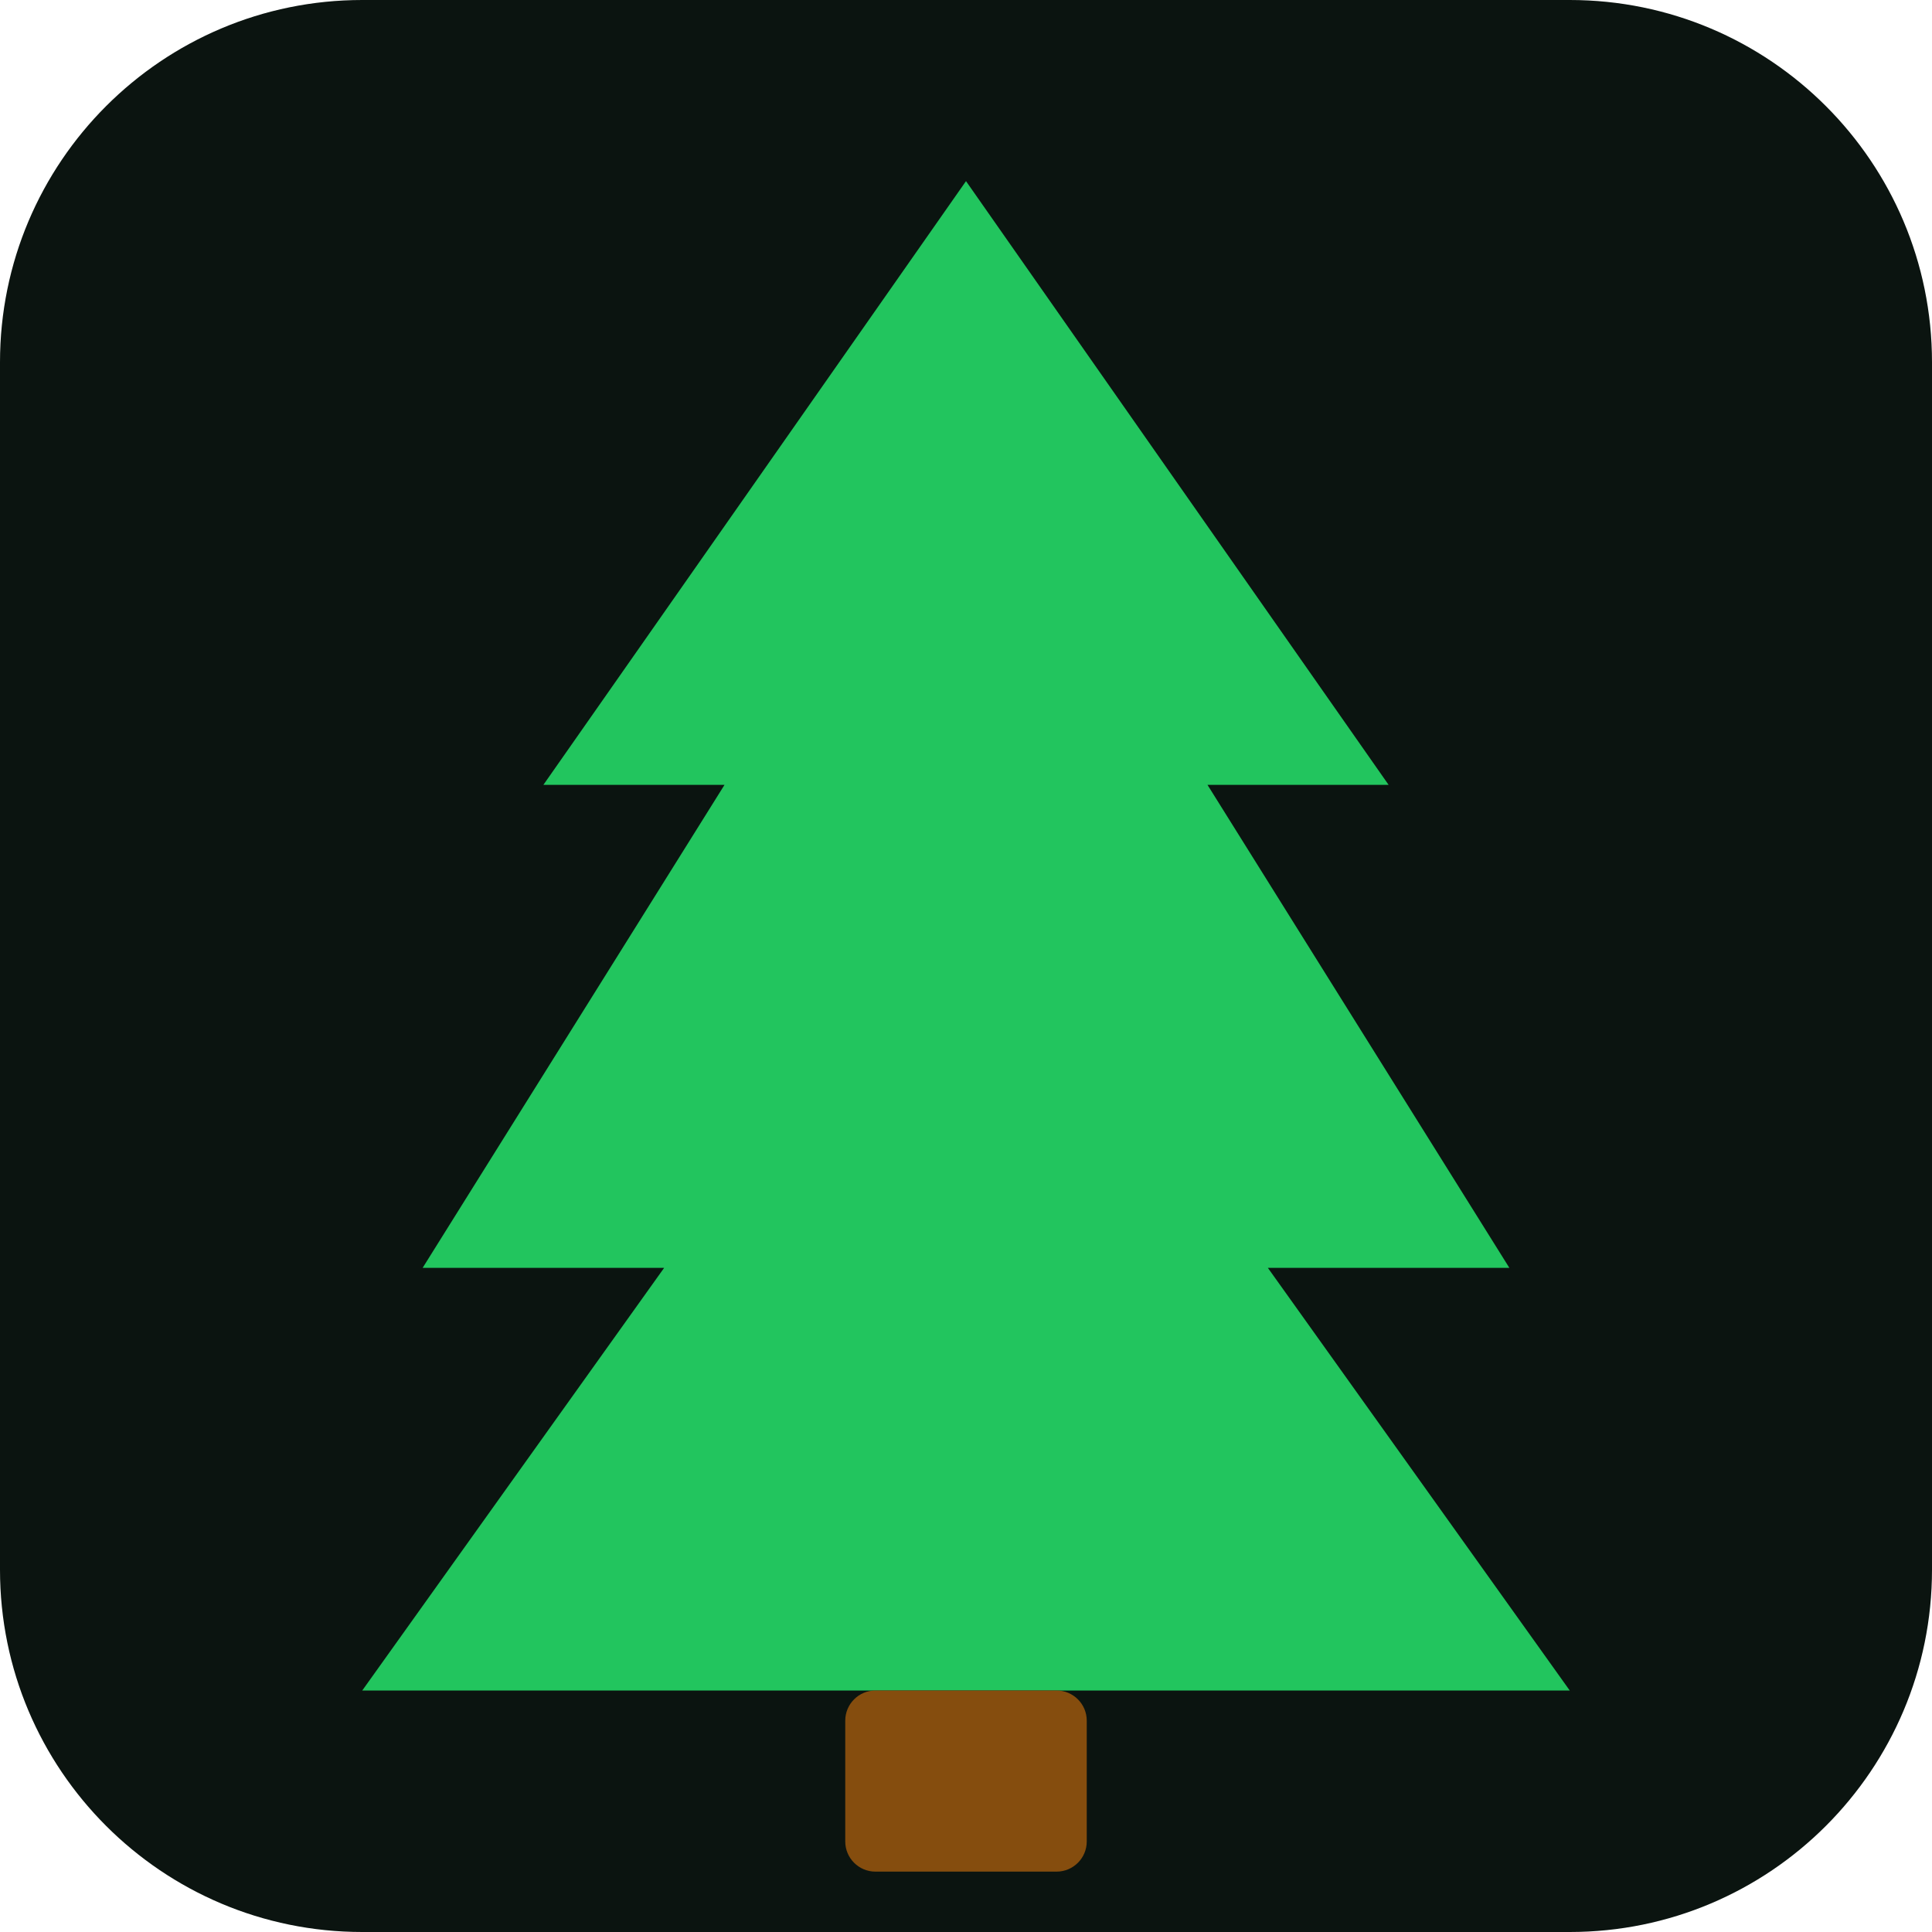
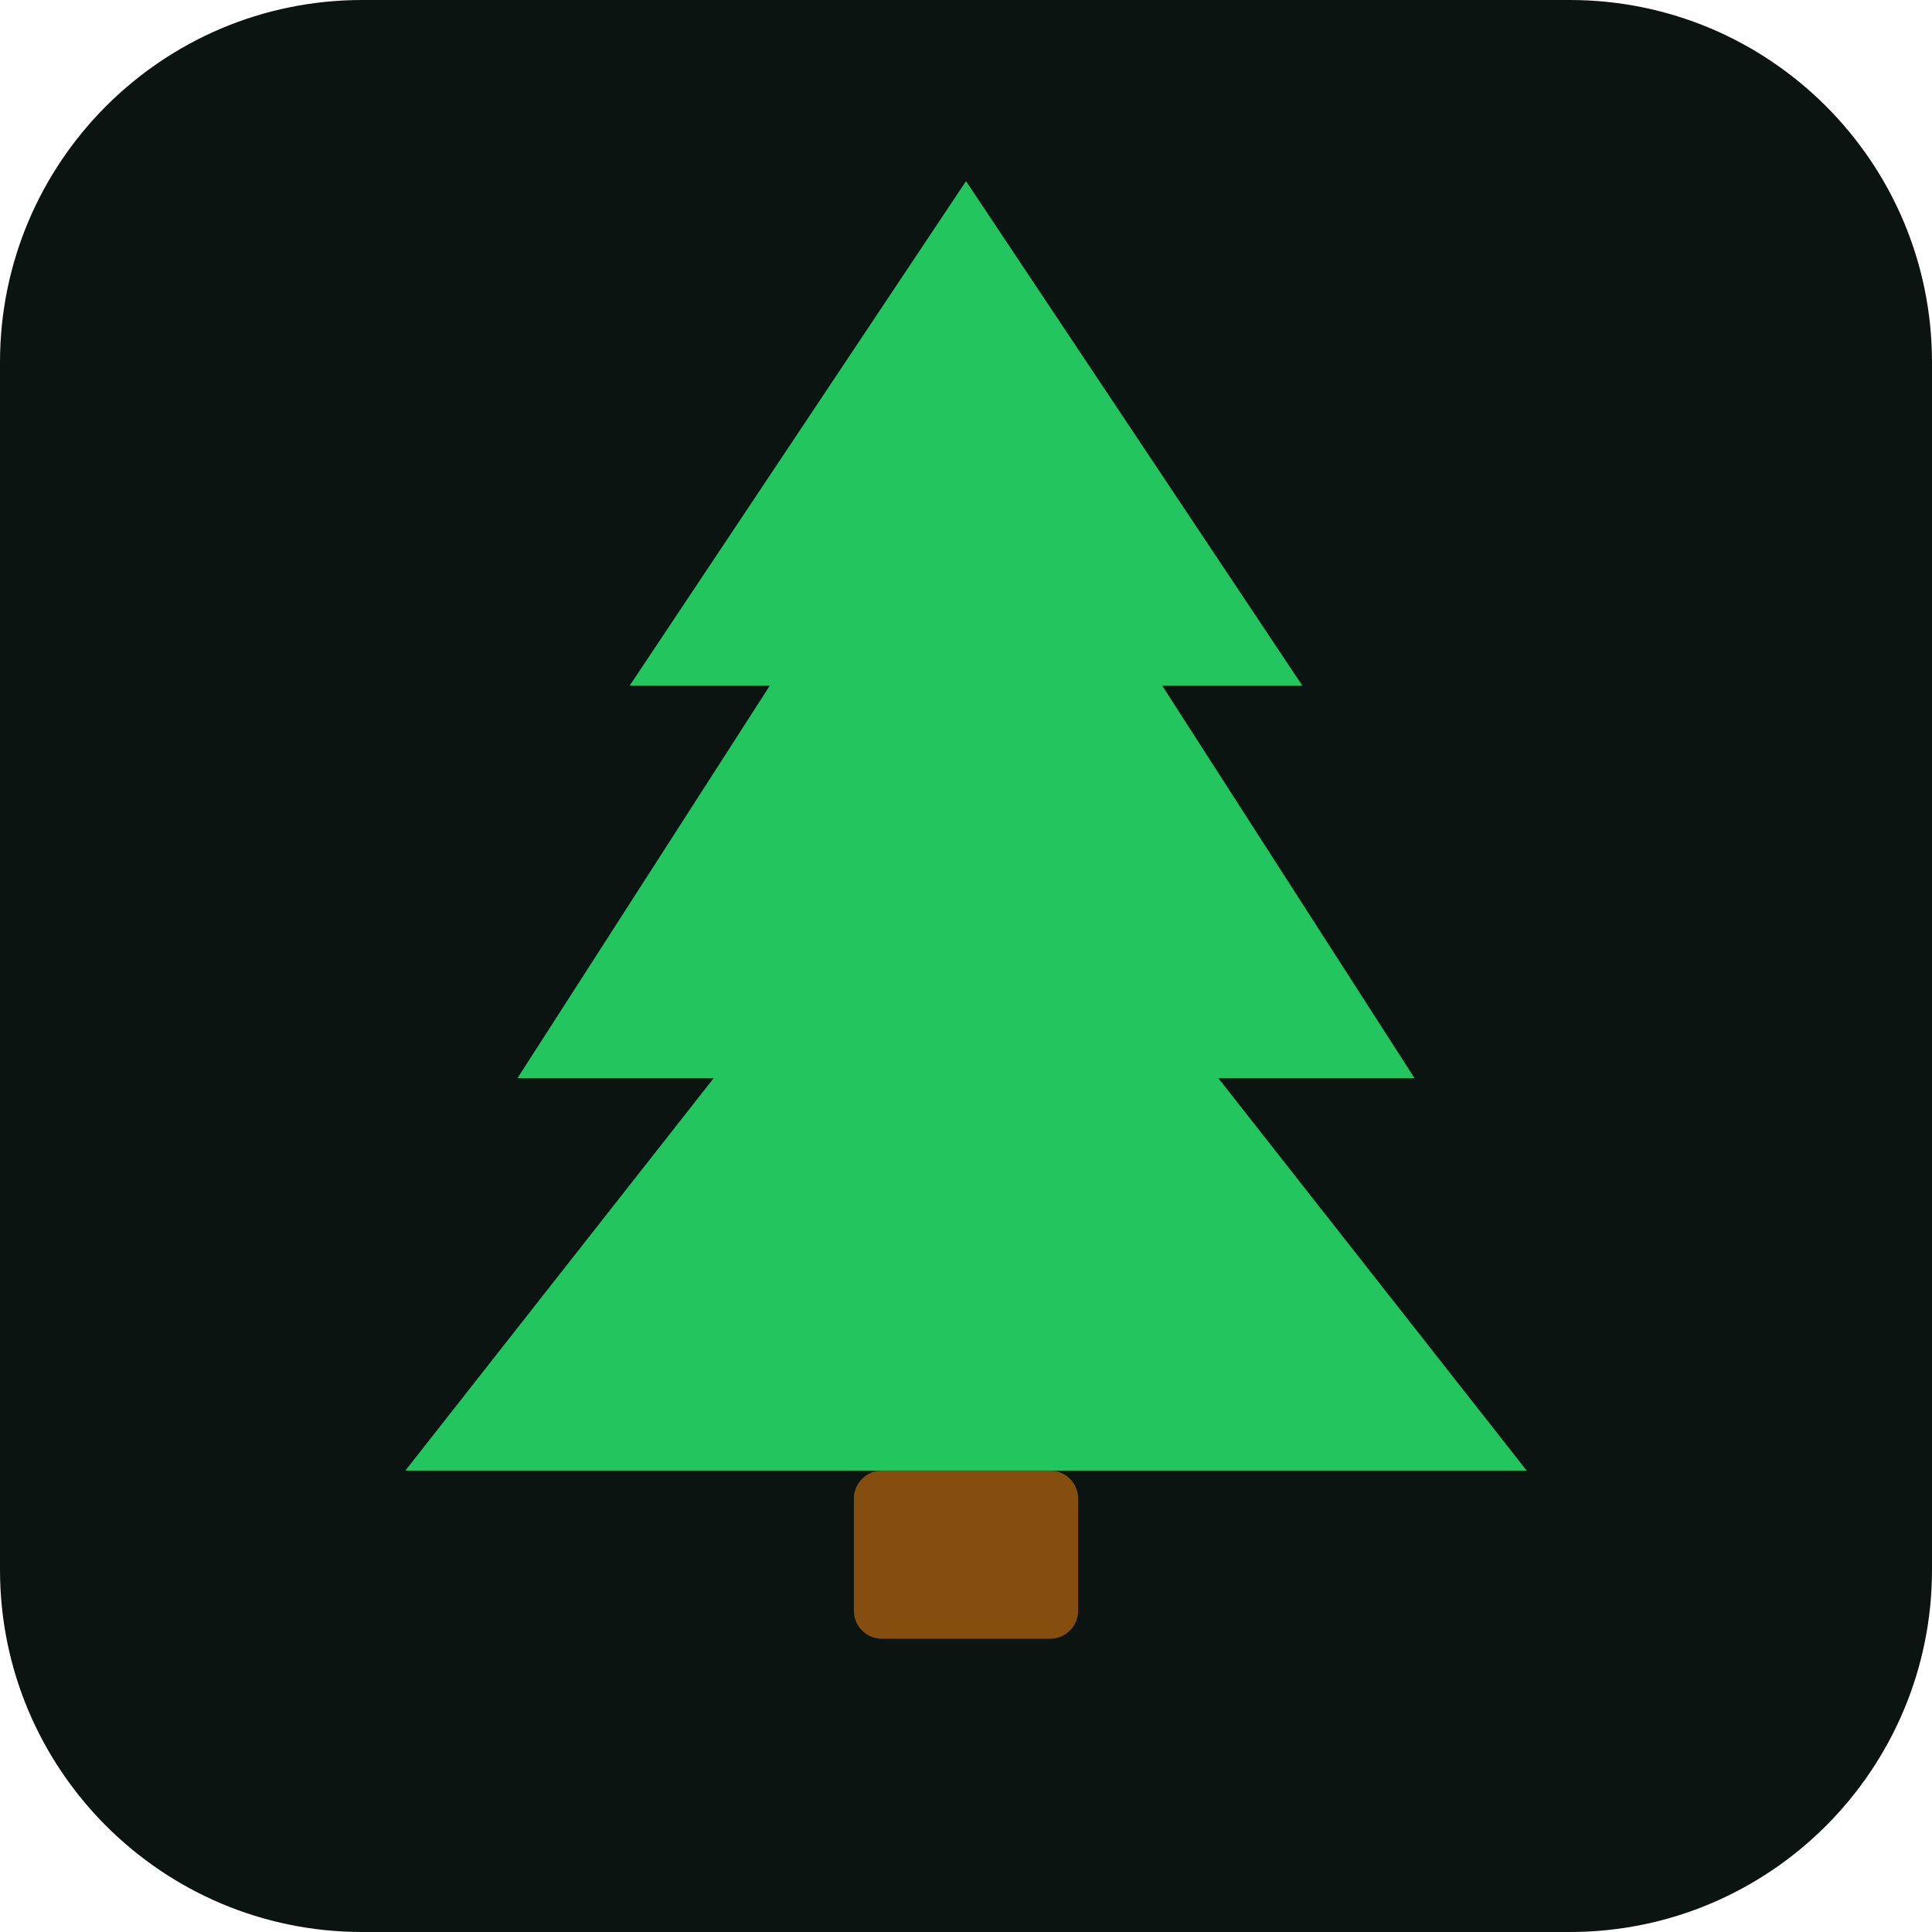
- <svg xmlns="http://www.w3.org/2000/svg" viewBox="0 0 64 64">
+ <svg xmlns="http://www.w3.org/2000/svg" width="64" height="64" viewBox="0 0 64 64">
  <rect width="64" height="64" rx="12" fill="#0b1410" />
-   <polygon points="32,6 18,26 24,26 14,42 22,42 12,56 52,56 42,42 50,42 40,26 46,26" fill="#22c55e" />
-   <rect x="28" y="56" width="8" height="6" rx="1" fill="#854d0e" />
+   <svg x="6" y="6" width="52" height="52" viewBox="0 0 52 56">
+     <polygon points="26,0 14,18 19,18 10,32 17,32 6,46 46,46 35,32 42,32 33,18 38,18" fill="#22c55e" />
+     <rect x="22" y="46" width="8" height="6" rx="1" fill="#854d0e" />
+   </svg>
</svg>
